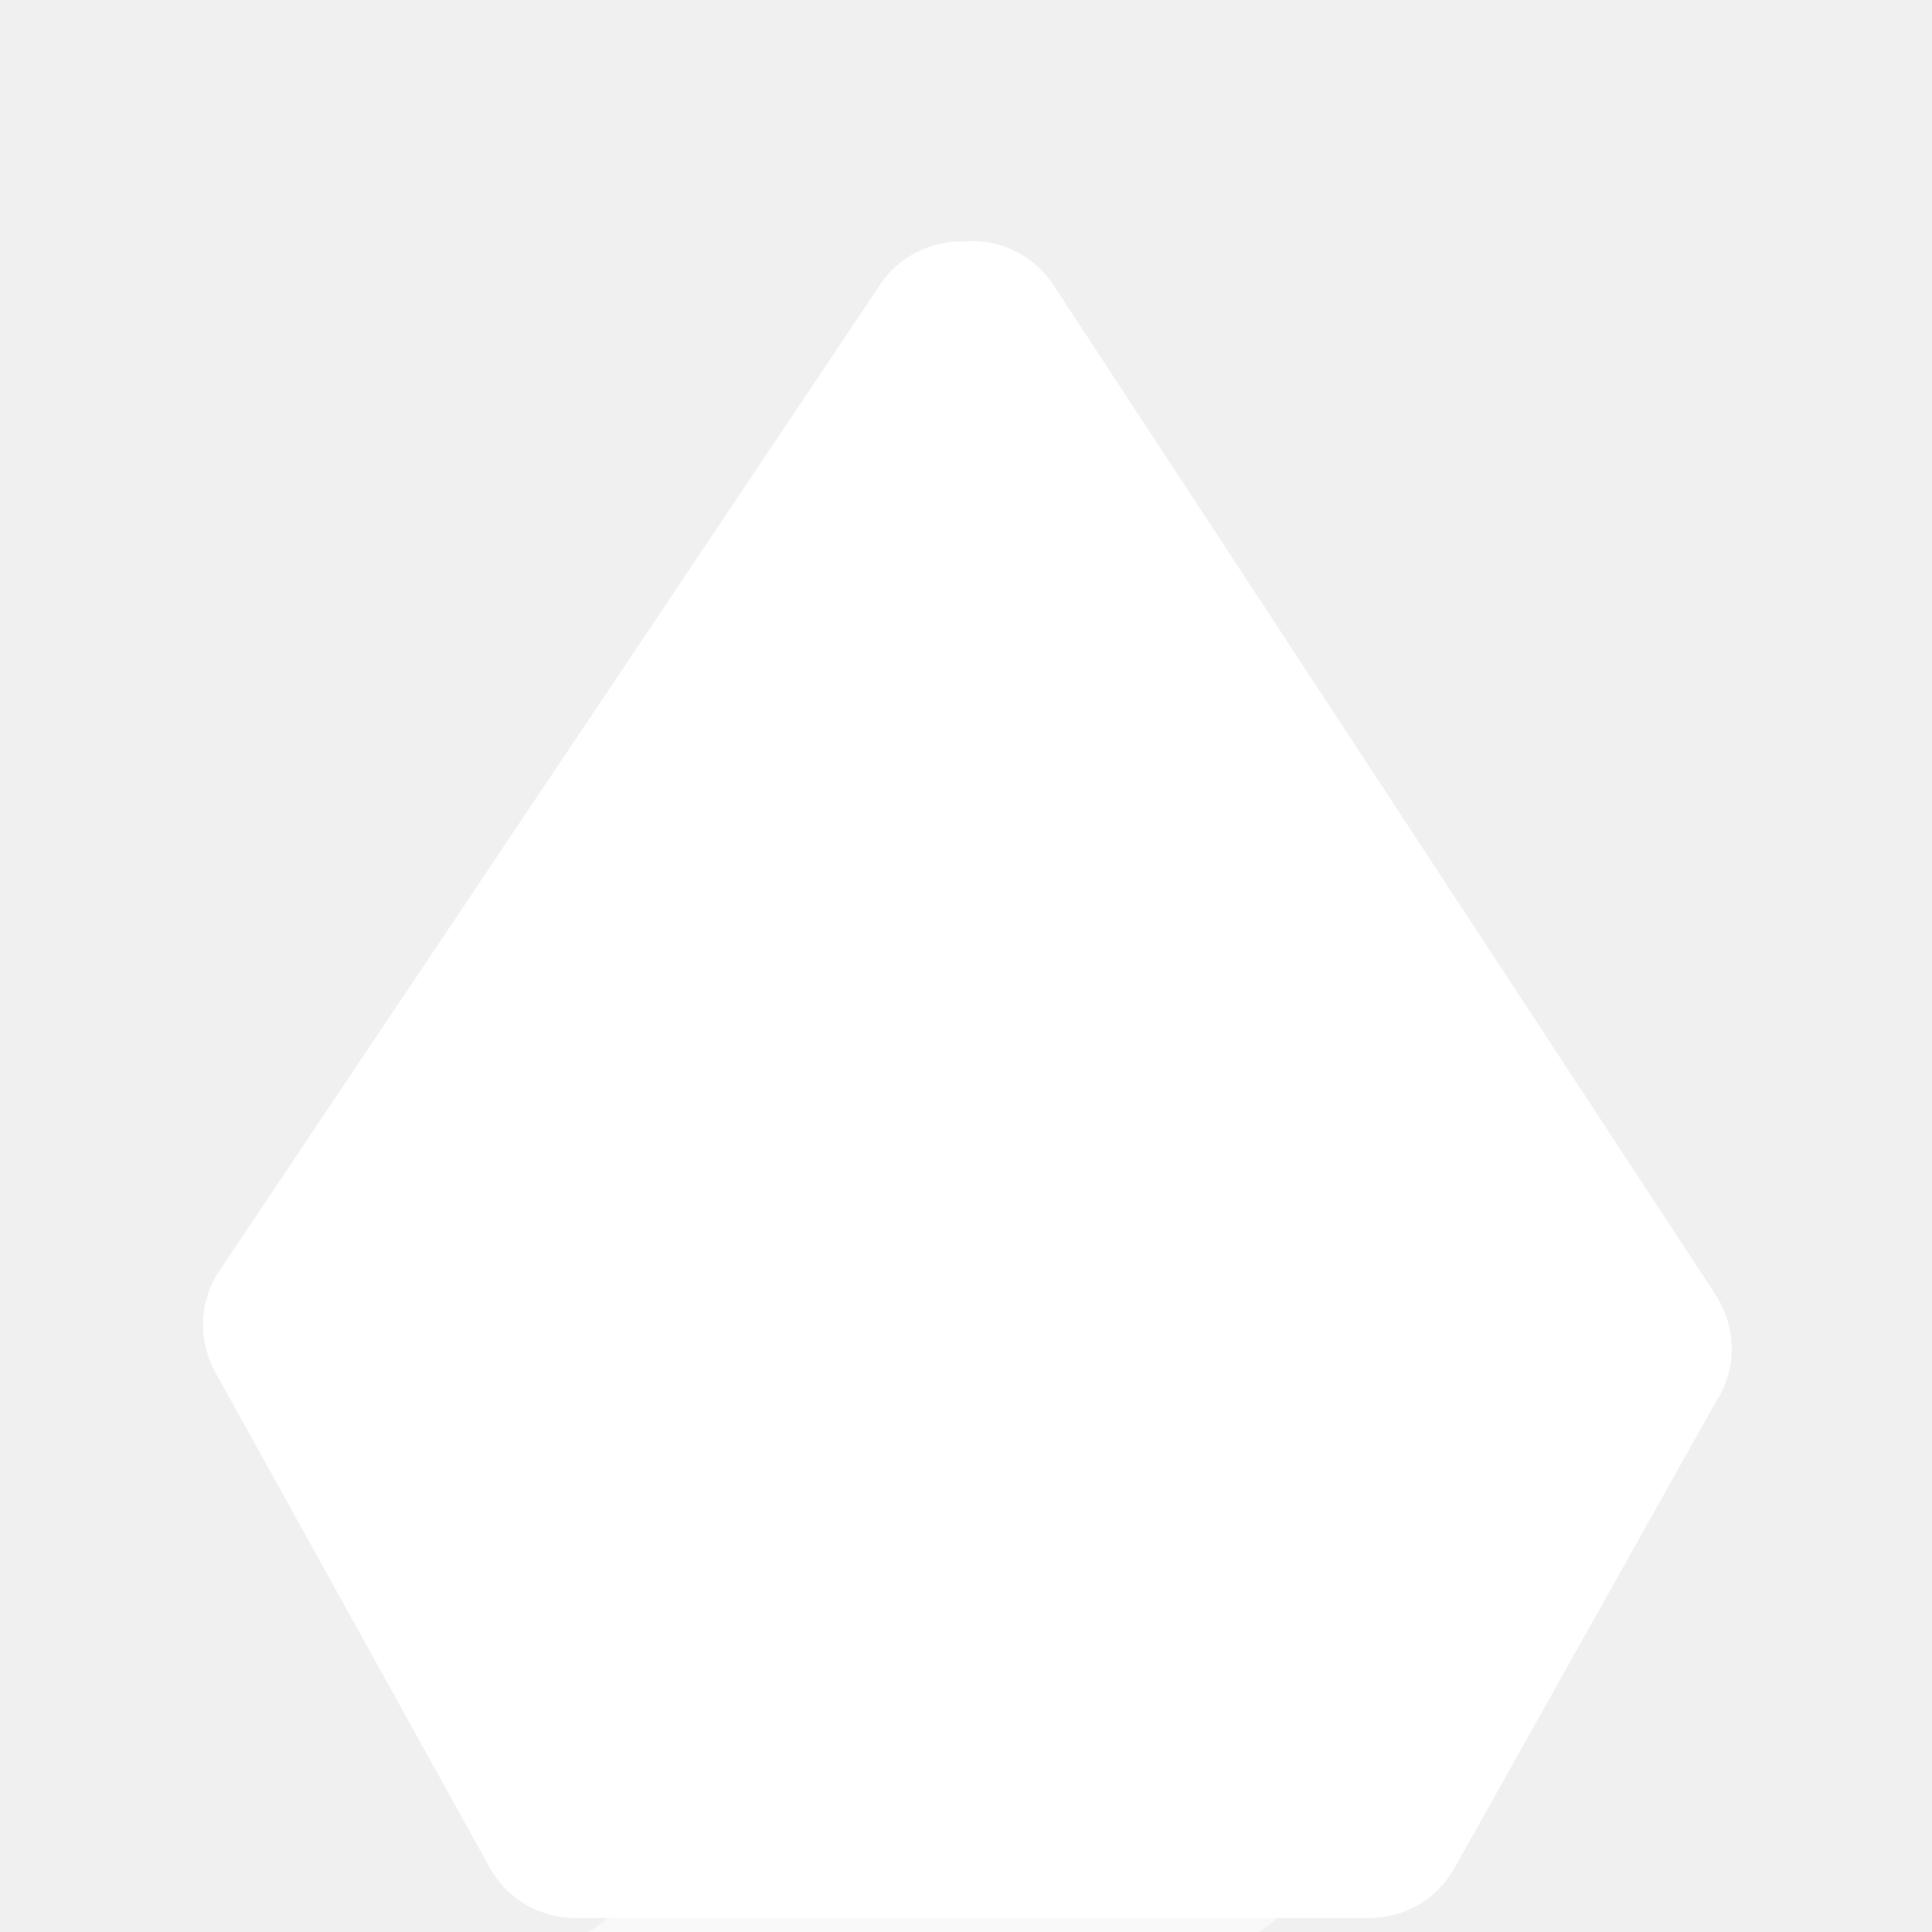
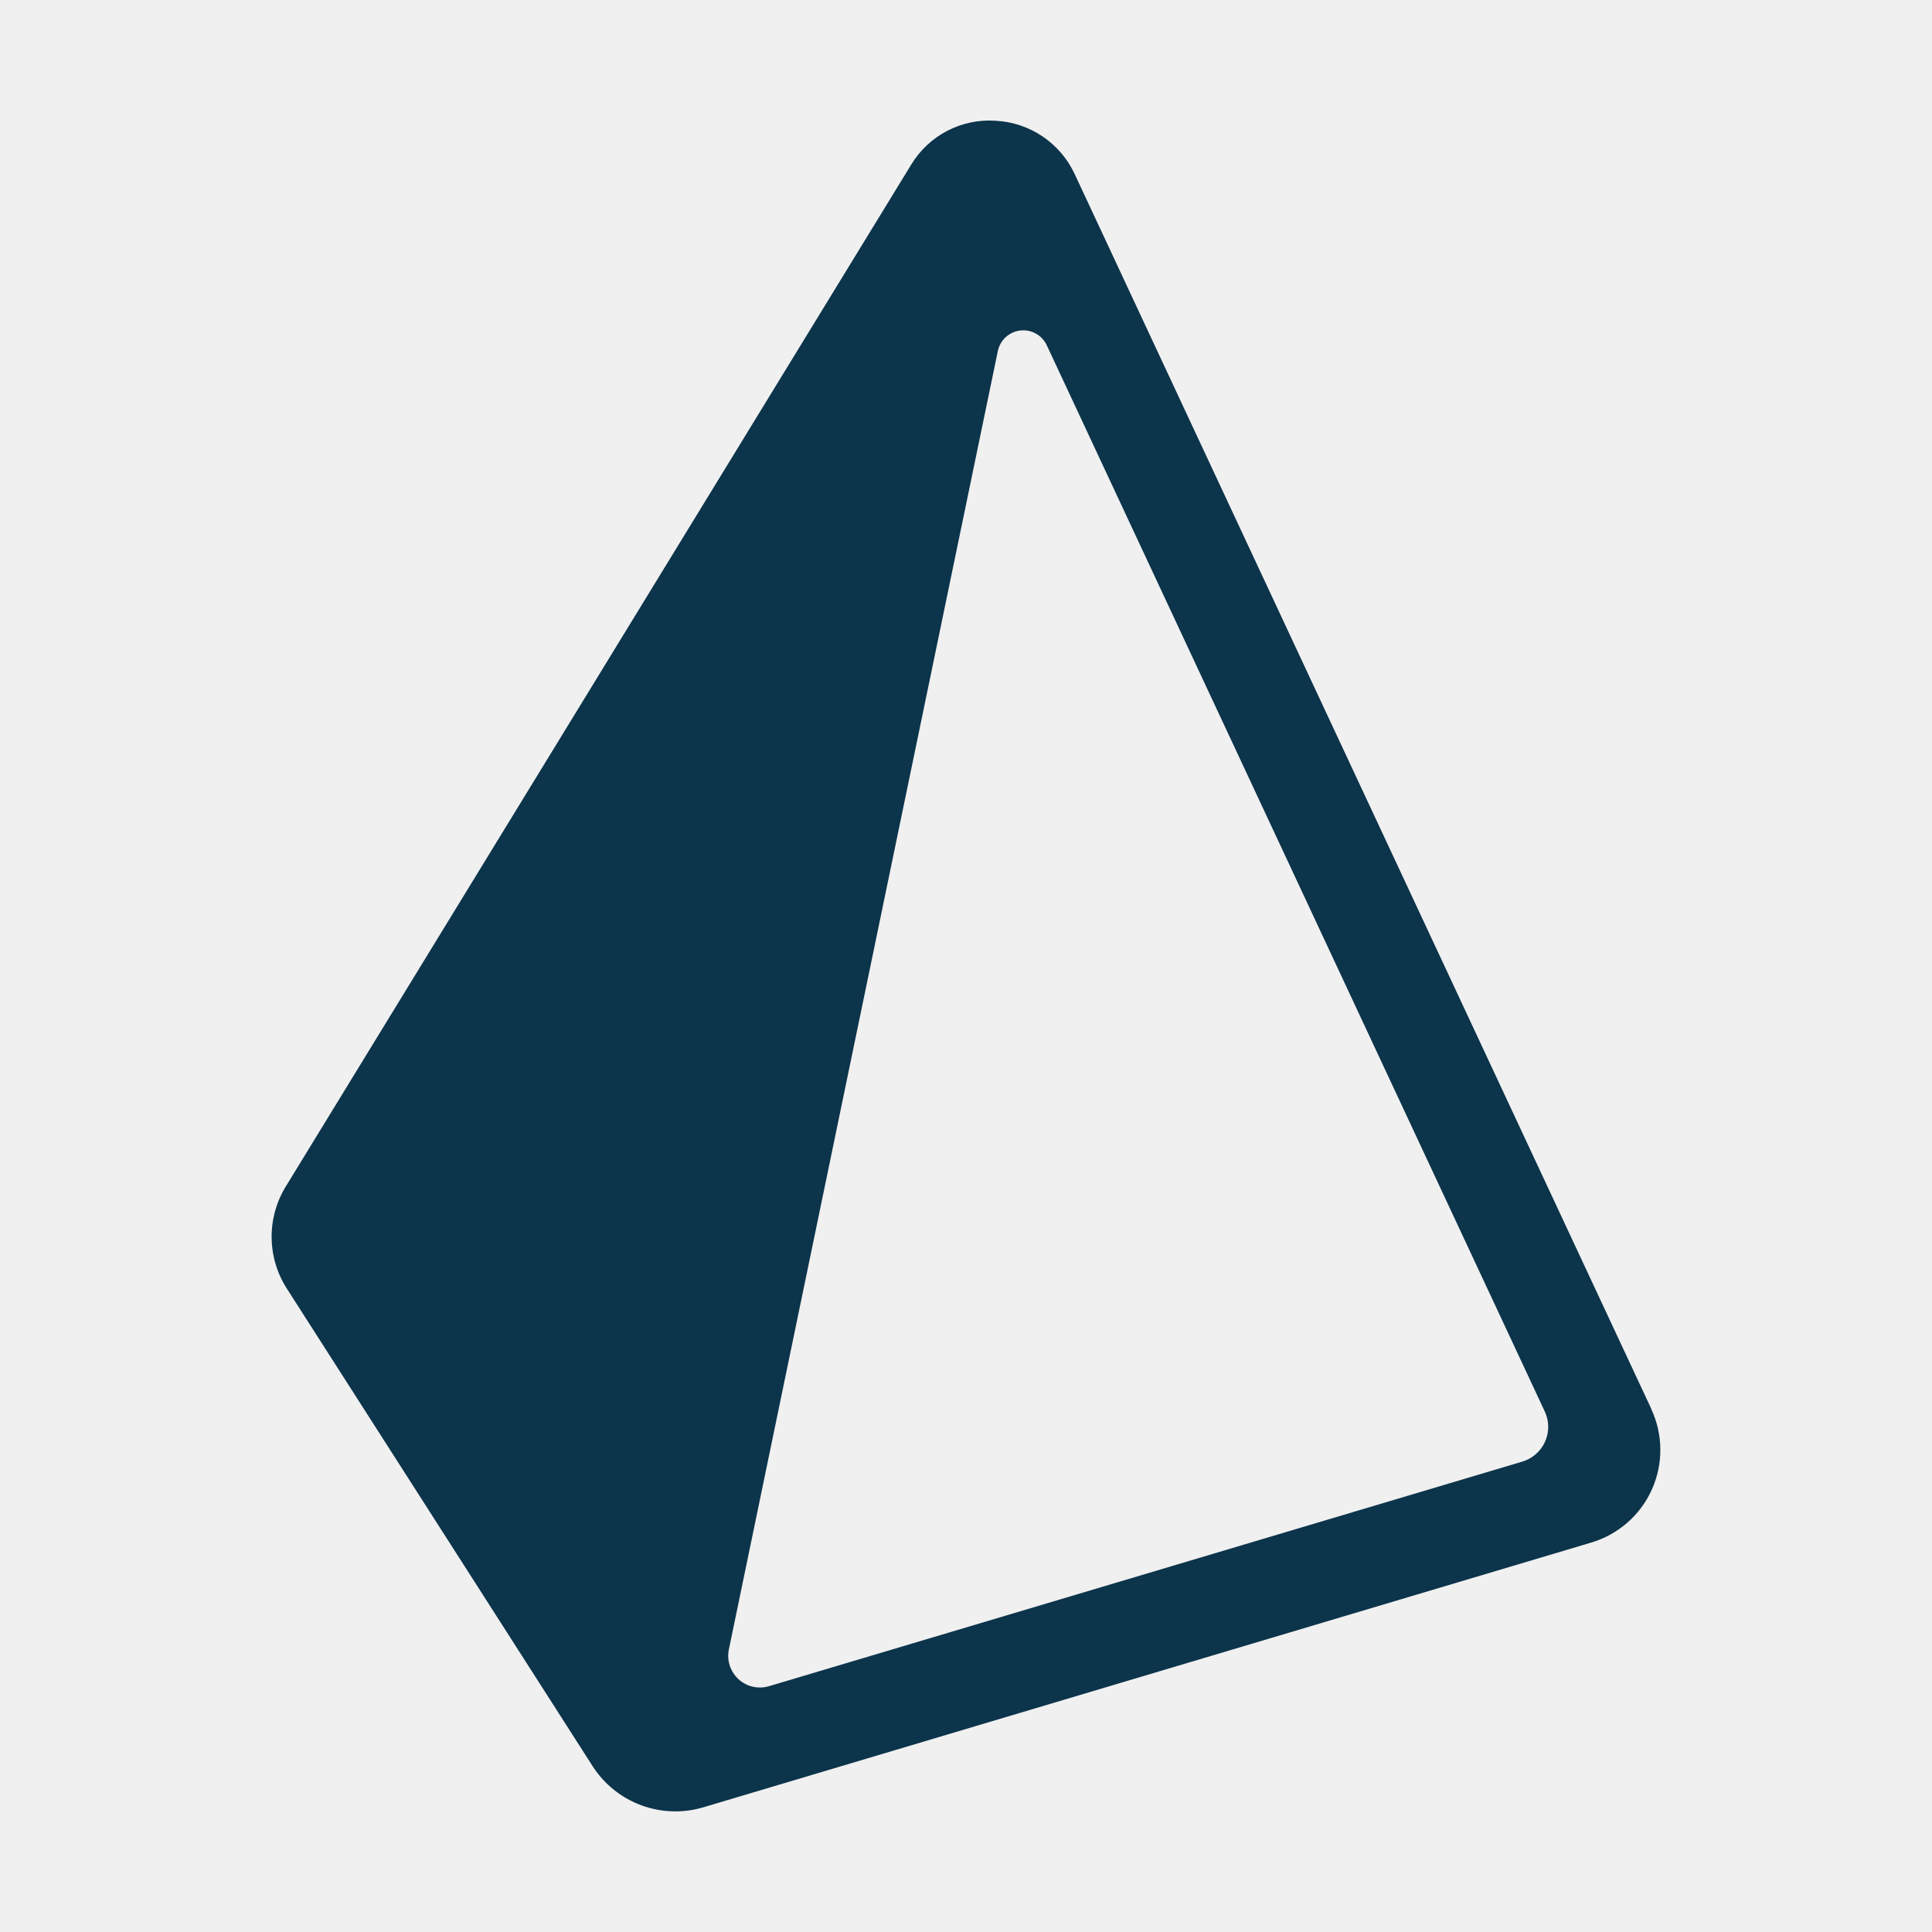
- <svg xmlns="http://www.w3.org/2000/svg" viewBox="0 0 24 24" width="24" height="24">
-   <path d="M21.317 16.094 13.058 3.5a1.21 1.21 0 0 0-1.085-.5 1.21 1.21 0 0 0-1.067.578L2.69 15.84a1.21 1.21 0 0 0-.013 1.21l3.41 6.156a1.21 1.21 0 0 0 1.067.62h9.838a1.21 1.21 0 0 0 1.067-.604l3.246-5.79a1.21 1.21 0 0 0 .012-1.337z" fill="#ffffff" />
-   <path d="M21.317 16.094 13.058 3.5a1.21 1.21 0 0 0-1.085-.5l7.55 13.43a1.21 1.21 0 0 1-.205 1.342l-3.246 5.79a1.21 1.21 0 0 1-1.067.604h-7.92l11.232-8.072z" fill="rgba(255,255,255,0.6)" />
+ <svg xmlns="http://www.w3.org/2000/svg" width="800px" height="800px" viewBox="0 0 32 32">
+   <path d="M25.21,24.21,12.739,27.928a.525.525,0,0,1-.667-.606L16.528,5.811a.43.43,0,0,1,.809-.094l8.249,17.661A.6.6,0,0,1,25.21,24.21Zm2.139-.878L17.8,2.883h0A1.531,1.531,0,0,0,16.491,2a1.513,1.513,0,0,0-1.4.729L4.736,19.648a1.592,1.592,0,0,0,.018,1.7l5.064,7.909a1.628,1.628,0,0,0,1.83.678l14.7-4.383a1.6,1.6,0,0,0,1-2.218Z" style="fill:#0c344b;fill-rule:evenodd" />
</svg>
